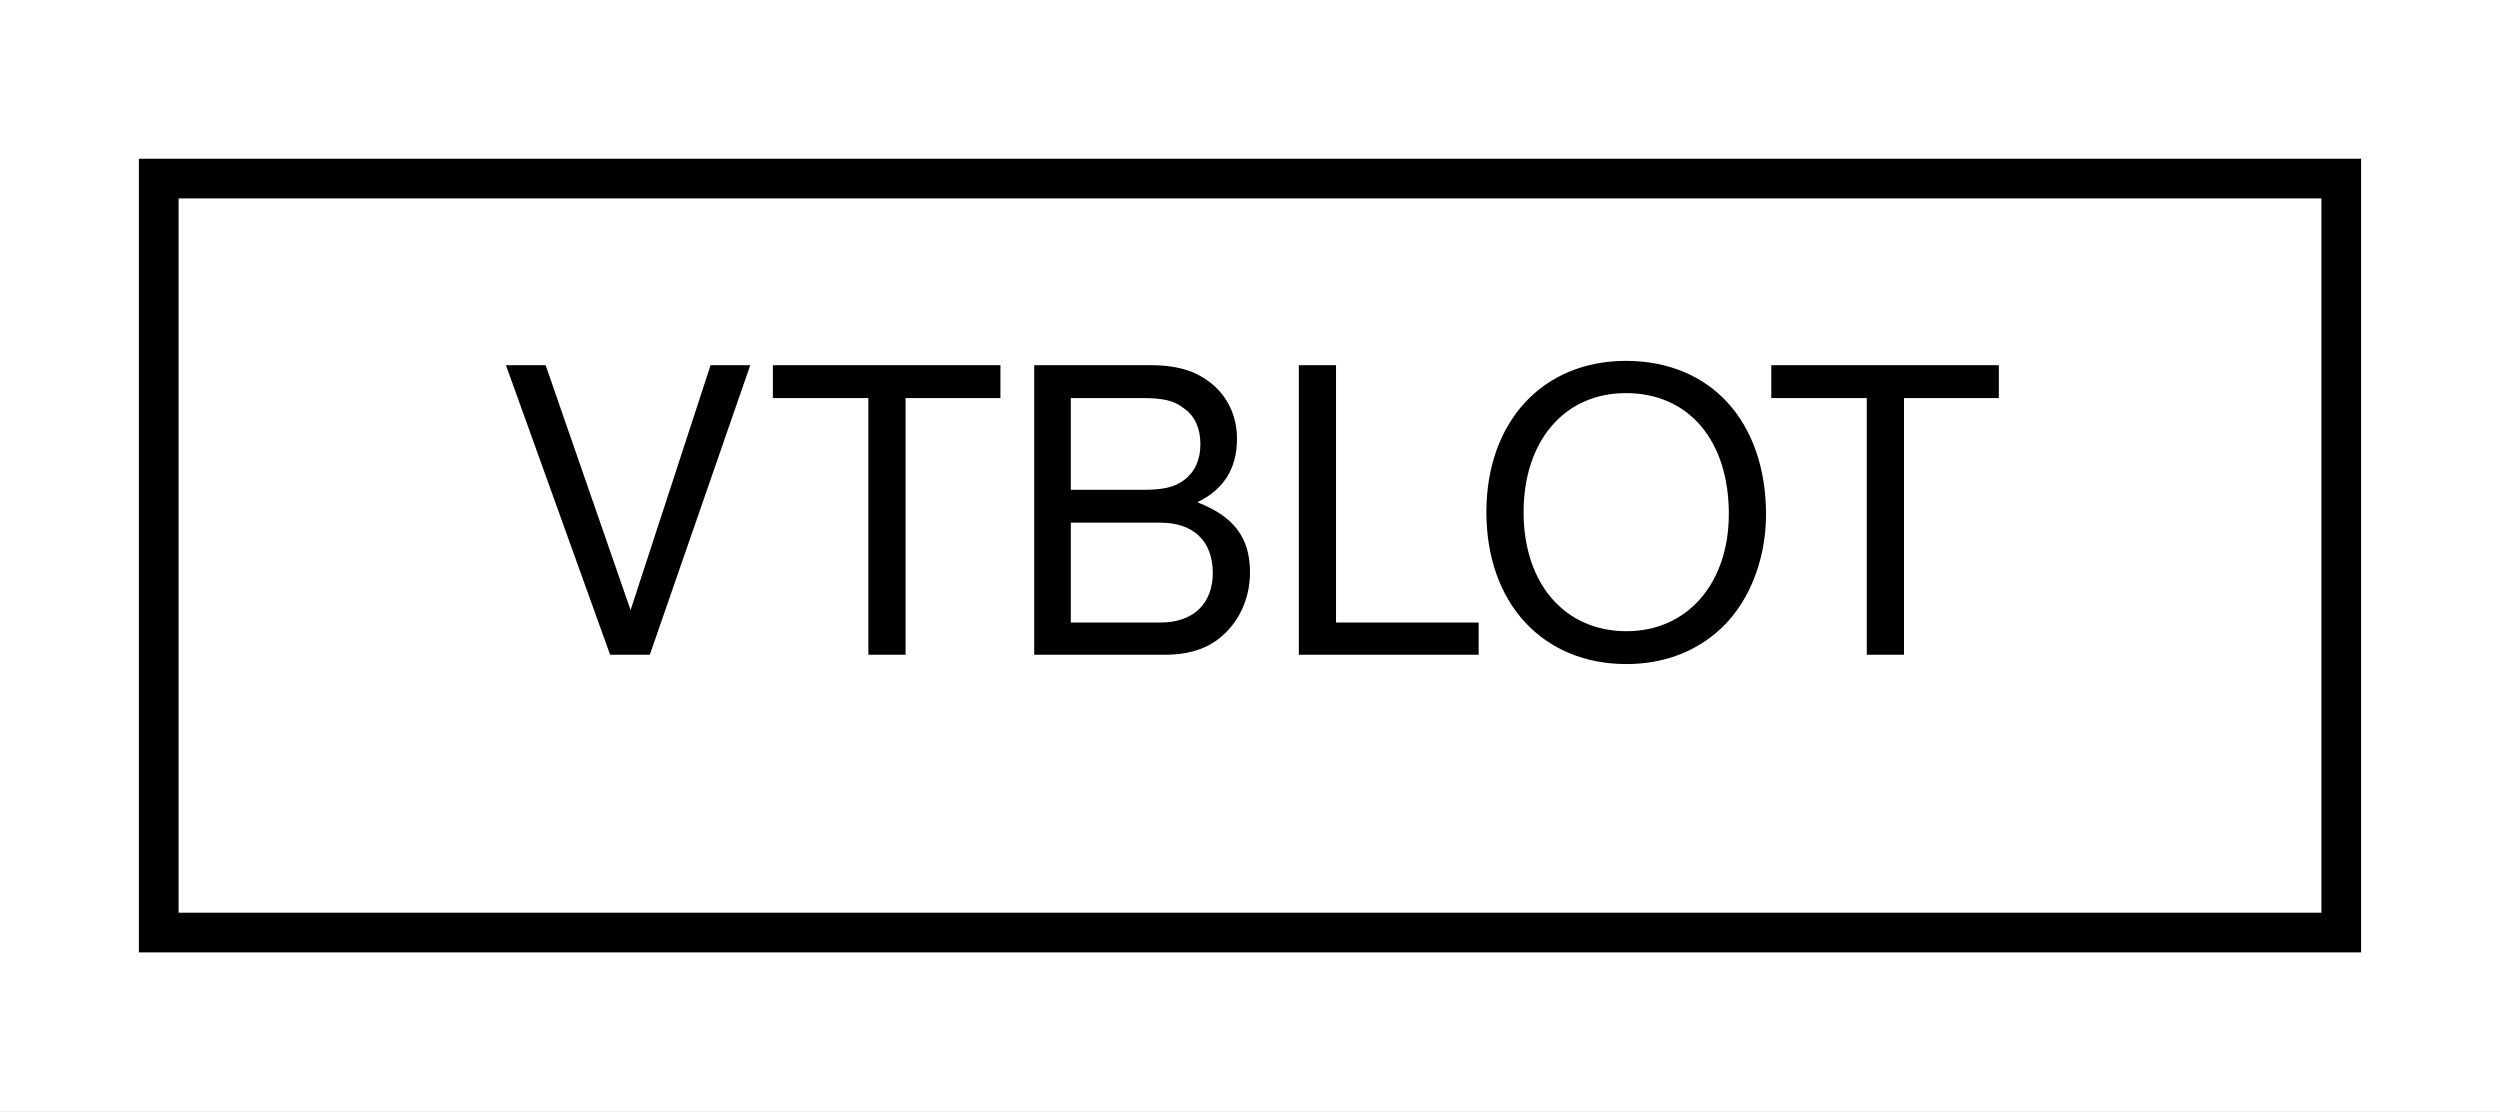
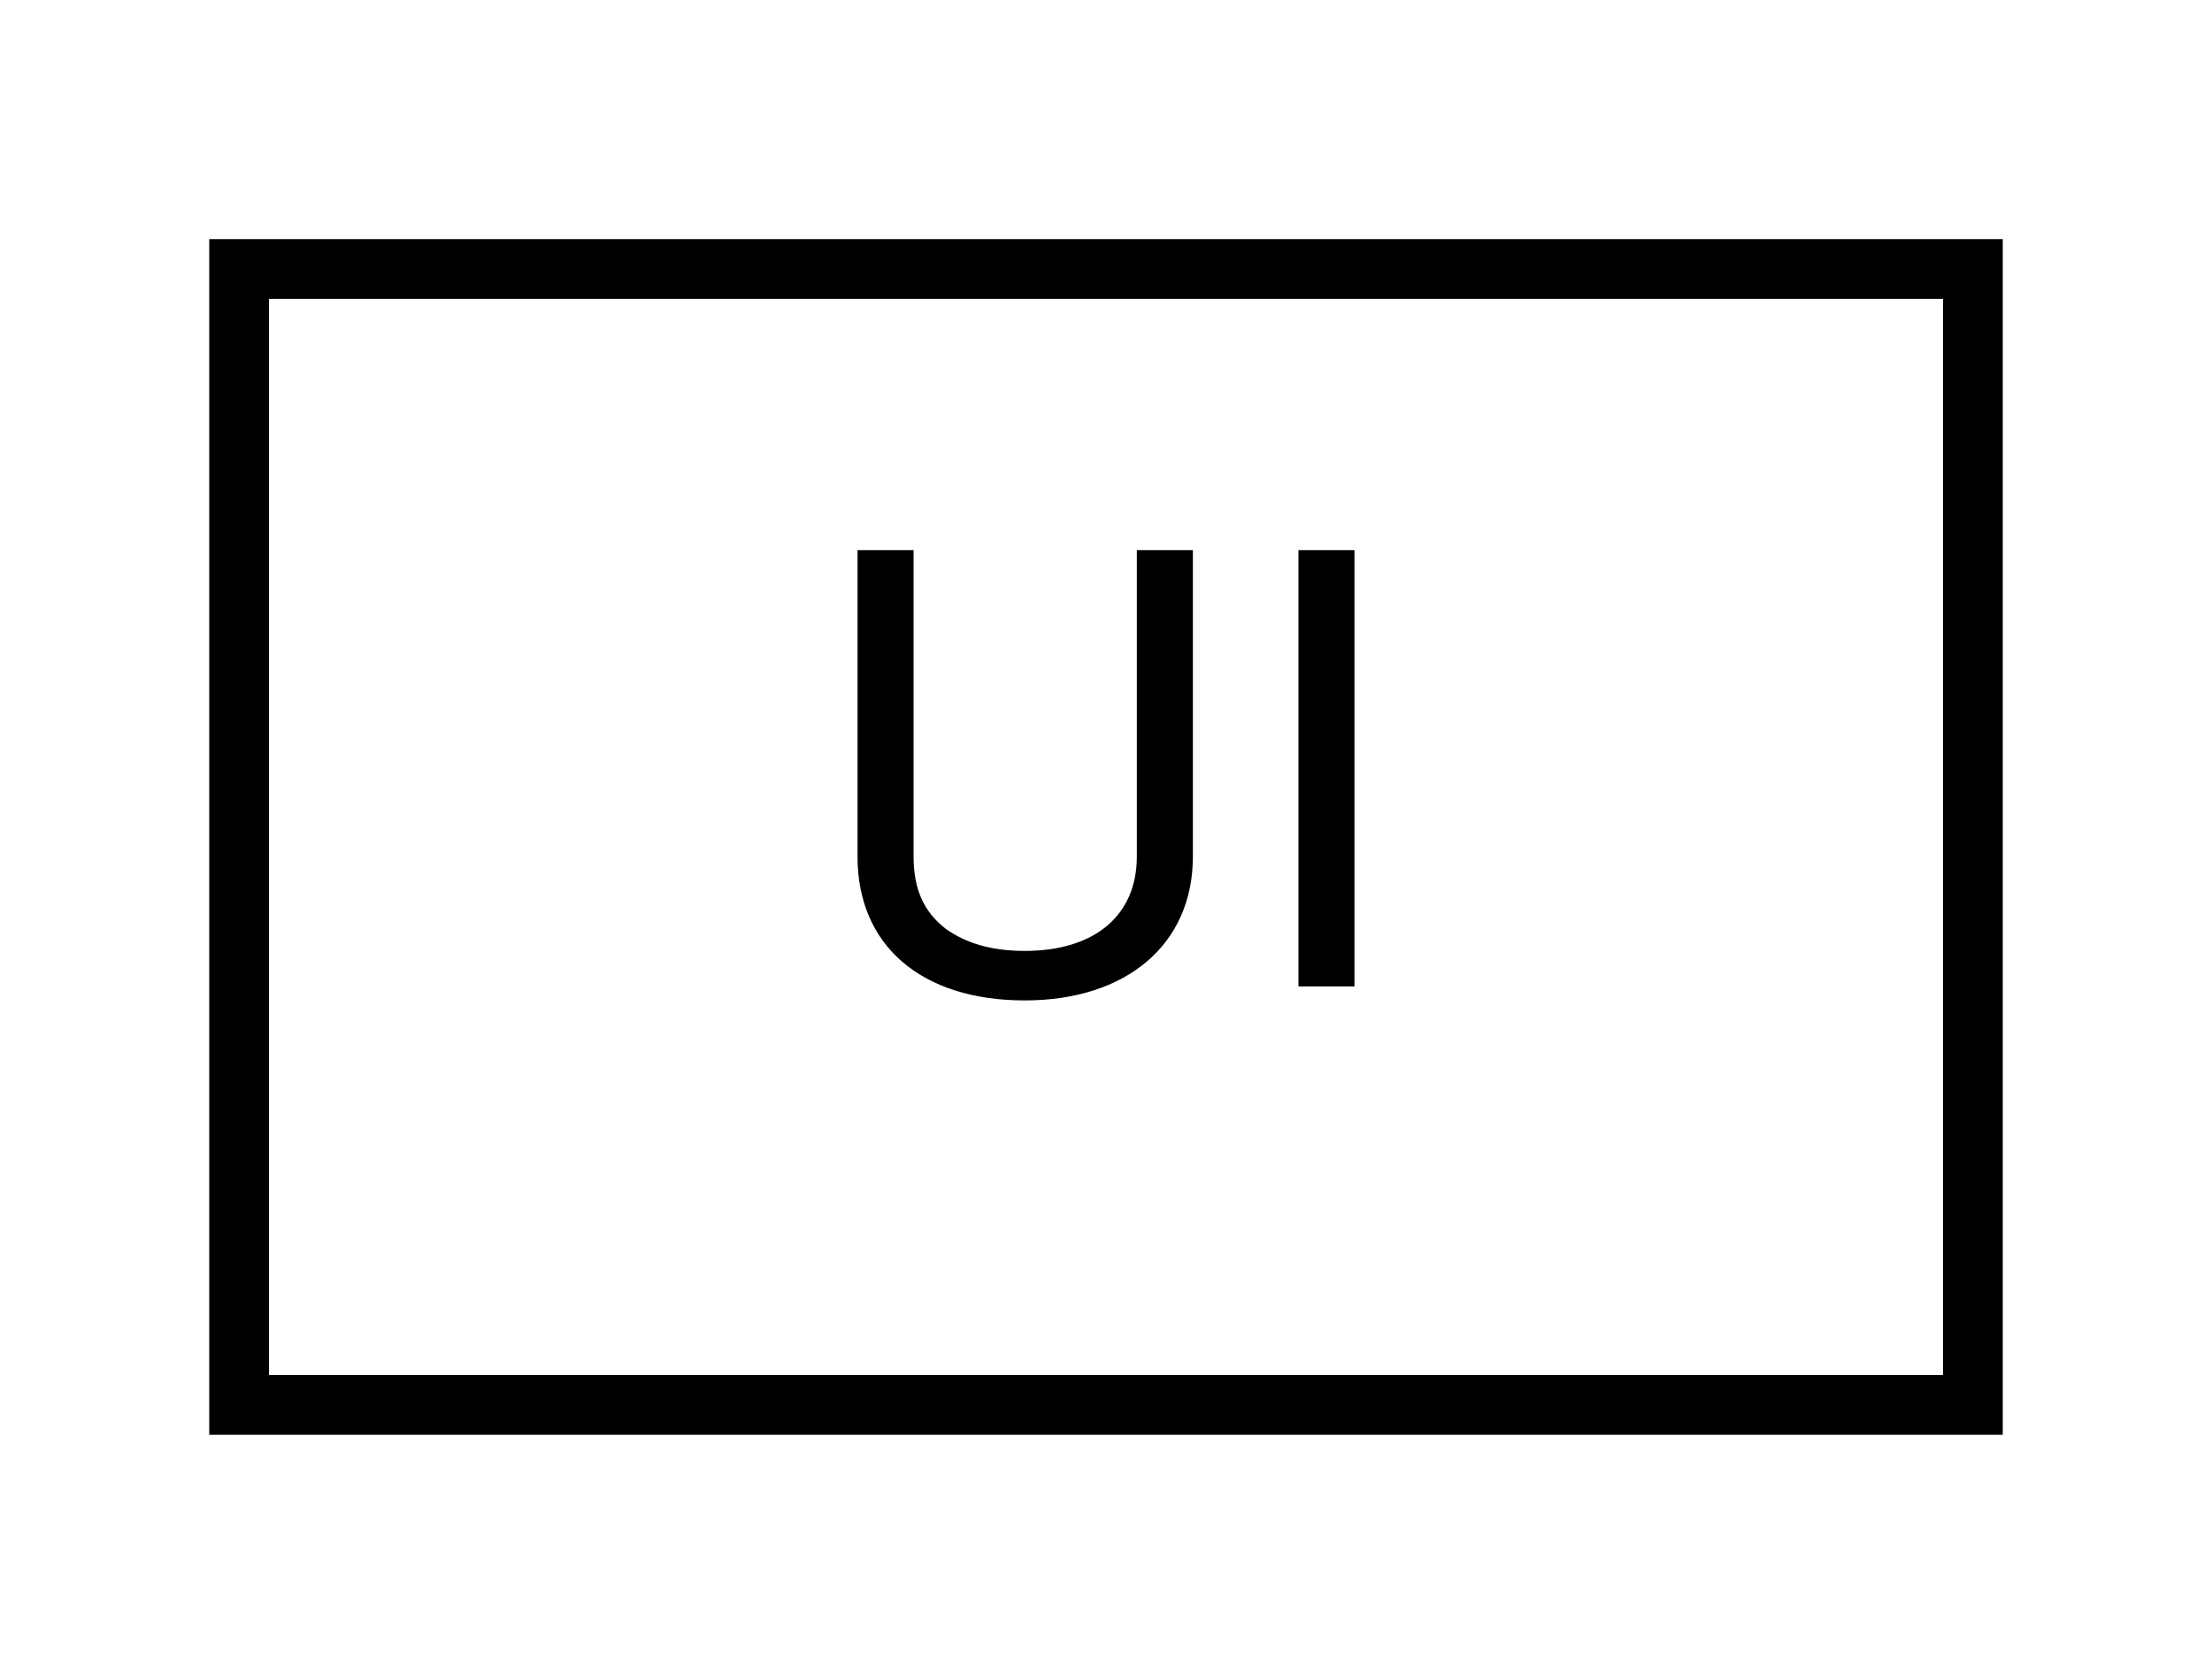
- <svg xmlns="http://www.w3.org/2000/svg" xmlns:xlink="http://www.w3.org/1999/xlink" width="63pt" height="28pt" viewBox="0.00 0.00 63.00 28.00">
+ <svg xmlns="http://www.w3.org/2000/svg" xmlns:xlink="http://www.w3.org/1999/xlink" width="37pt" height="28pt" viewBox="0.00 0.00 37.00 28.00">
  <g id="graph0" class="graph" transform="scale(1 1) rotate(0) translate(4 24)">
-     <polygon fill="white" stroke="transparent" points="-4,4 -4,-24 59,-24 59,4 -4,4" />
+     <polygon fill="white" stroke="transparent" points="-4,4 -4,-24 33,-24 33,4 -4,4" />
    <g id="node1" class="node">
      <g id="a_node1">
-         <a xlink:href="structVTBLOT.html" target="_top" xlink:title=" ">
-           <polygon fill="white" stroke="black" points="0,-0.5 0,-19.5 55,-19.5 55,-0.5 0,-0.5" />
-           <text text-anchor="middle" x="27.5" y="-7.5" font-family="Helvetica,sans-Serif" font-size="10.00">VTBLOT</text>
+         <a xlink:href="structUI.html" target="_top" xlink:title="User interface.">
+           <polygon fill="white" stroke="black" points="0,-0.5 0,-19.5 29,-19.5 29,-0.5 0,-0.5" />
+           <text text-anchor="middle" x="14.5" y="-7.5" font-family="Helvetica,sans-Serif" font-size="10.00">UI</text>
        </a>
      </g>
    </g>
  </g>
</svg>
